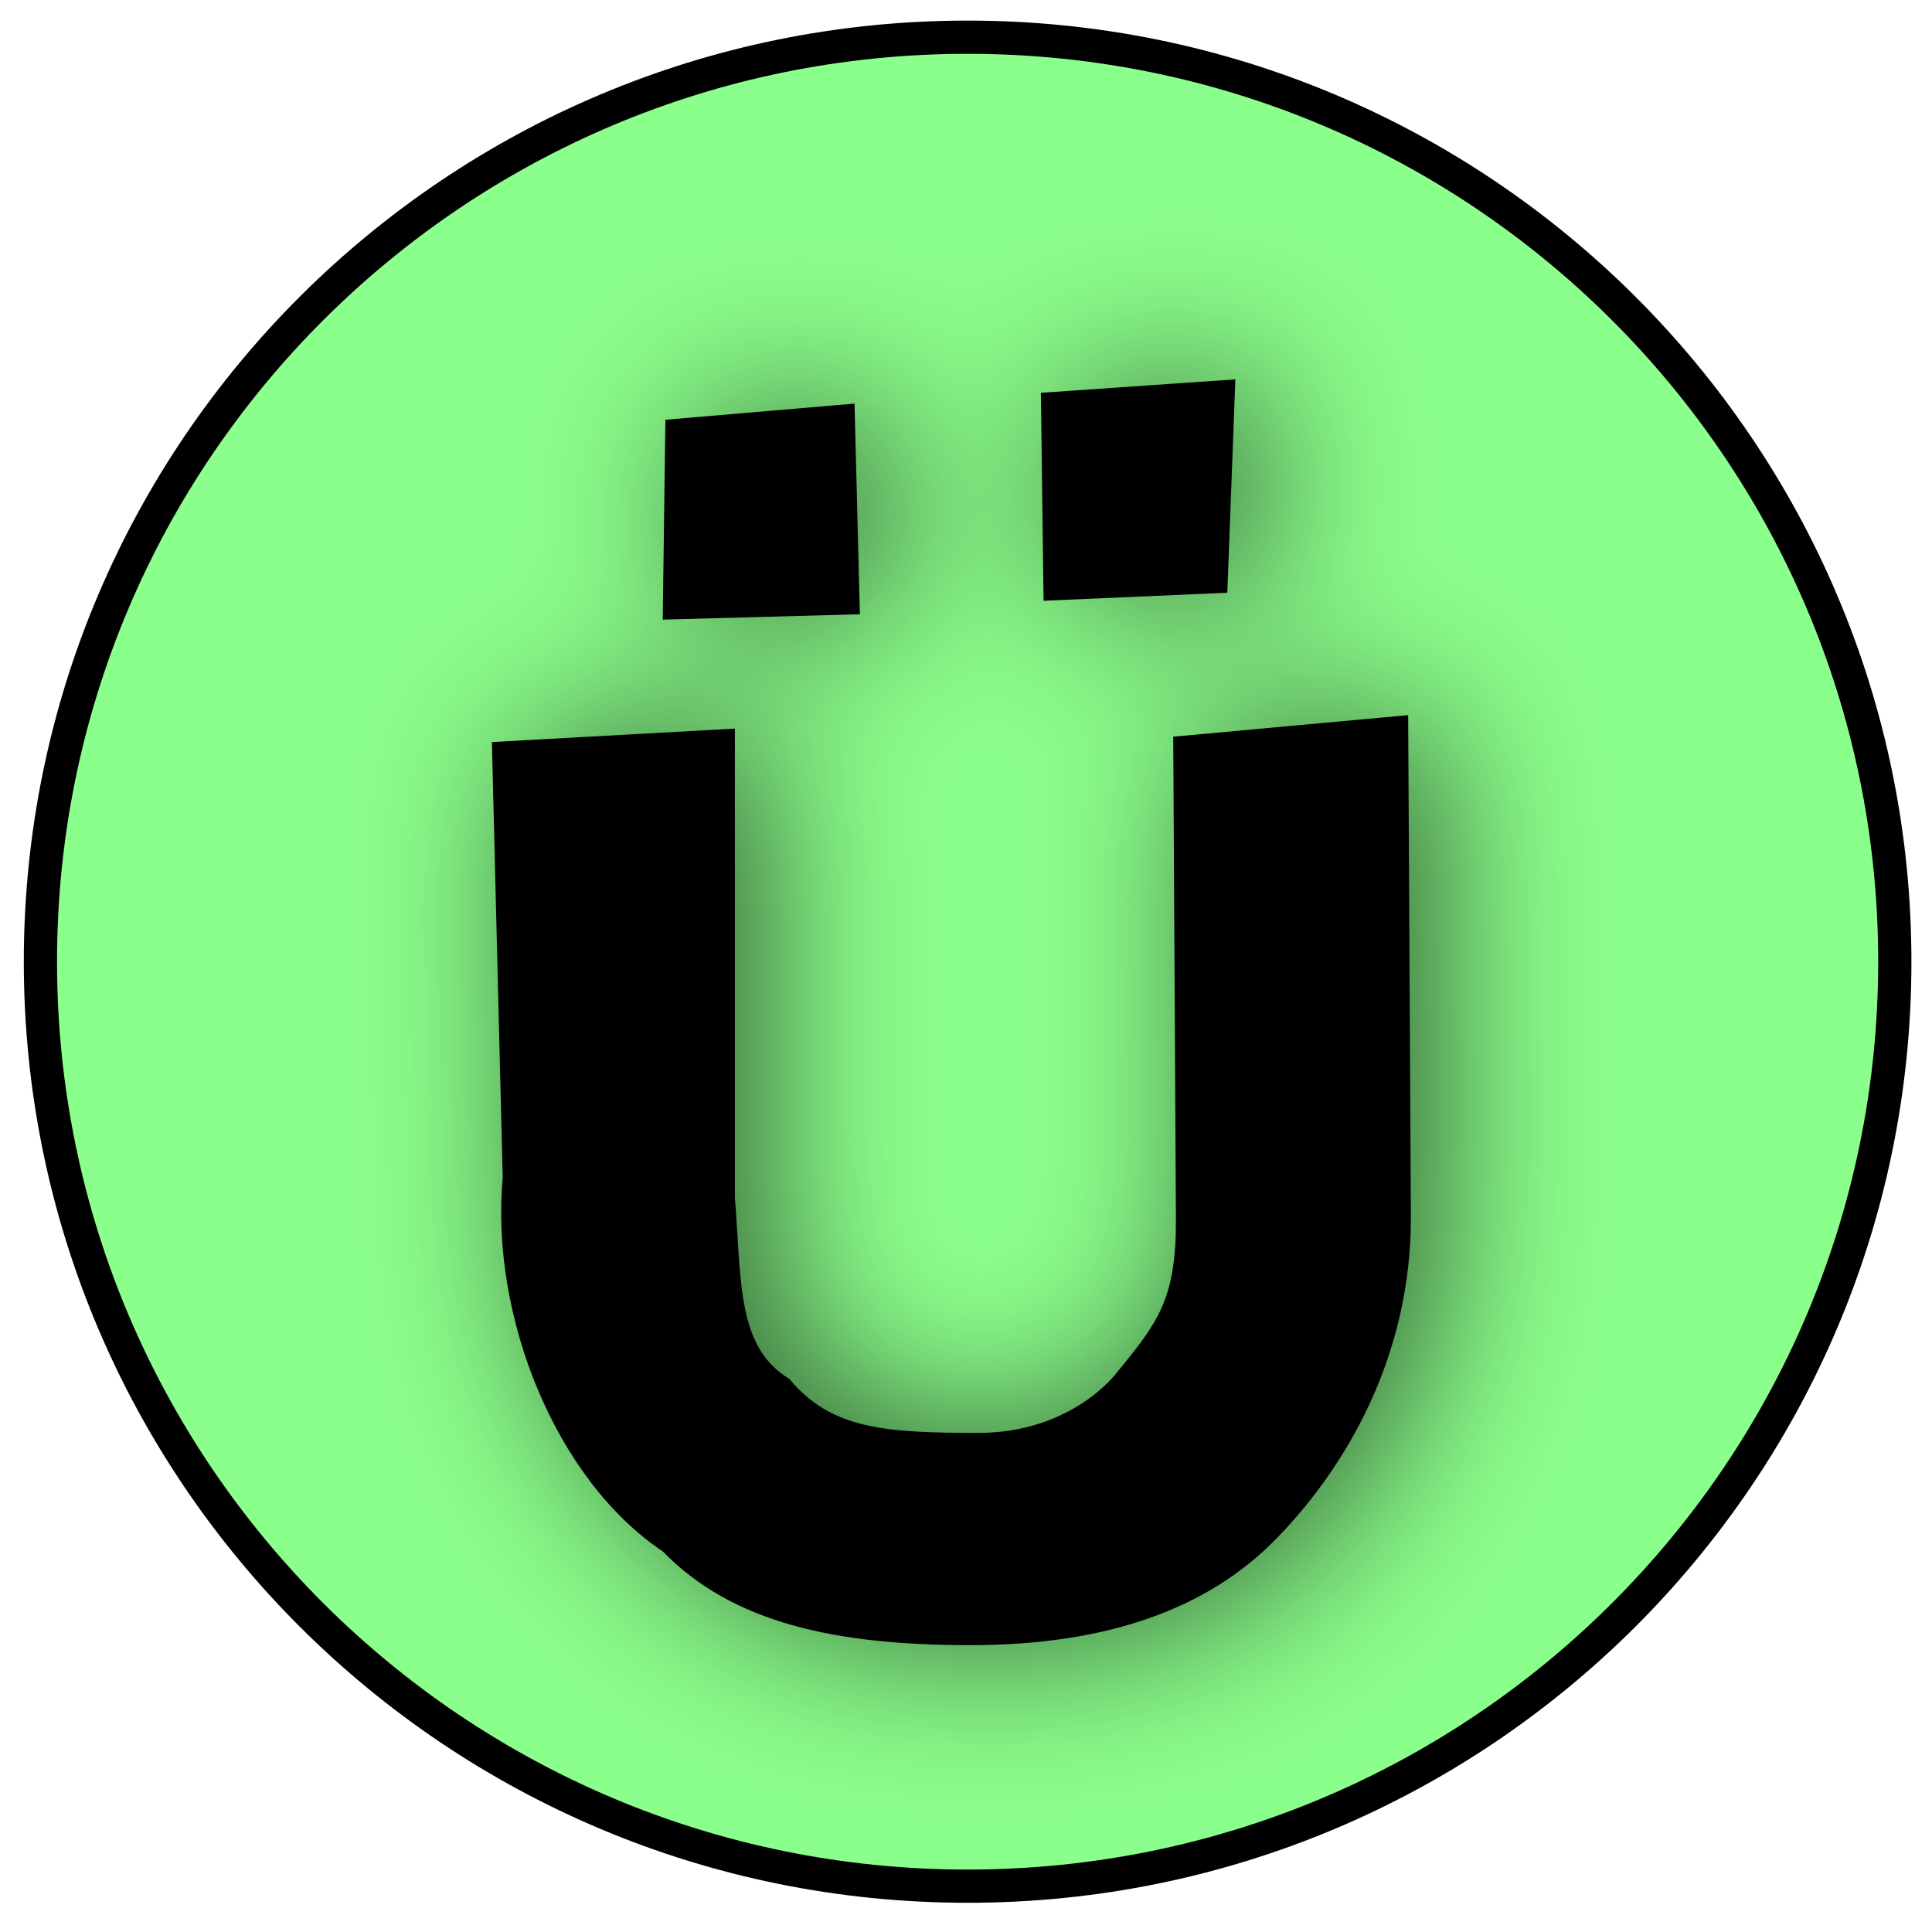
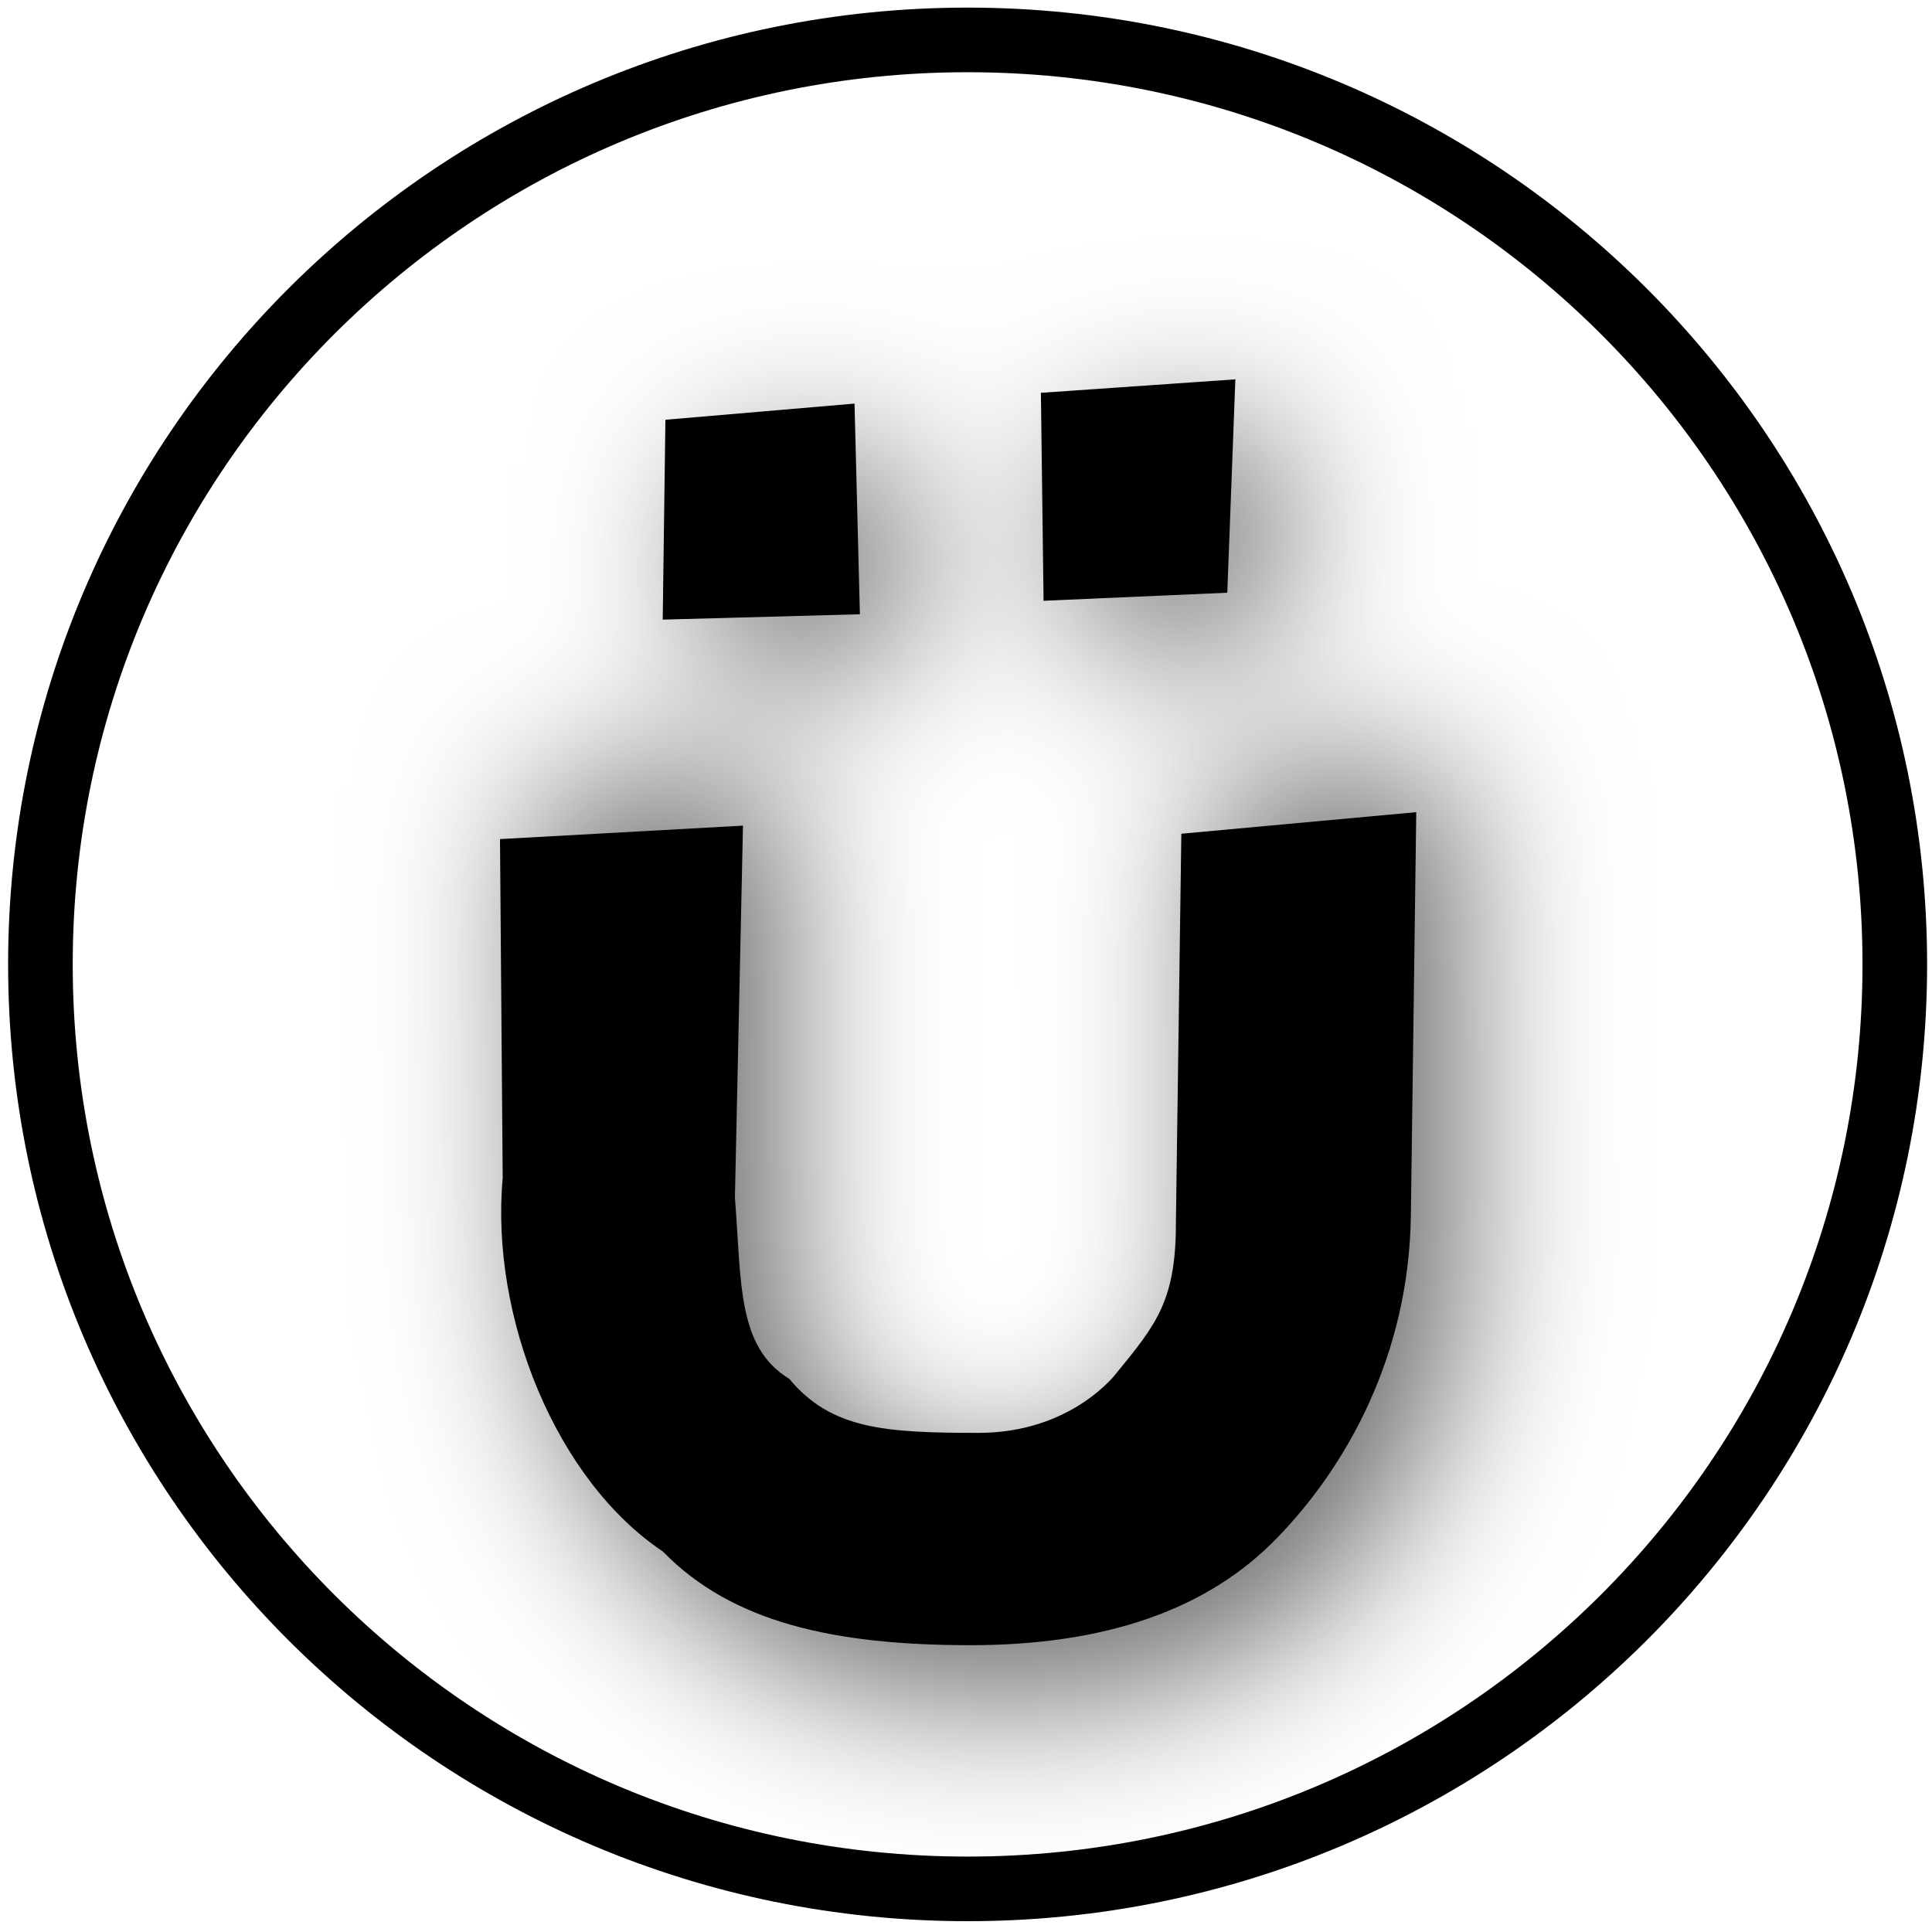
<svg xmlns="http://www.w3.org/2000/svg" width="256" height="256" viewBox="0 0 67.733 67.733" version="1.1" id="svg8">
  <defs id="defs2">
    <filter style="color-interpolation-filters:sRGB" id="filter1039" x="-0.218" width="1.437" y="-0.158" height="1.317">
      <feGaussianBlur stdDeviation="2.93" id="feGaussianBlur1041" />
    </filter>
  </defs>
  <g id="layer1" transform="translate(0,-229.2666)">
-     <ellipse id="path10" style="fill:#8bff8b;stroke:#000000;stroke-width:1.165;stroke-miterlimit:4;stroke-dasharray:none;stroke-opacity:1;fill-opacity:1" ry="32.411" rx="32.506" cy="262.982" cx="33.923" />
+     <ellipse id="path10" style="fill:none;fill-opacity:1;stroke:#000000;stroke-width:2.265;stroke-miterlimit:4;stroke-dasharray:none;stroke-opacity:1" ry="32.411" rx="32.506" cy="263.077" cx="33.923" />
    <g aria-label="Ü" style="font-style:normal;font-weight:normal;font-size:51.63px;line-height:1.25;font-family:sans-serif;letter-spacing:0px;word-spacing:0px;fill:#000000;fill-opacity:1;stroke:none;stroke-width:1.291" id="text4522">
-       <path d="m 17.245,255.282 8.519,-0.472 v 16.44 c 0.236,2.994 0.07,5.24 1.91,6.36 1.462,1.765 3.359,1.891 6.637,1.891 3.26,0 4.816,-2.08 4.816,-2.08 1.462,-1.782 2.114,-2.603 2.099,-5.415 l -0.094,-16.912 8.236,-0.756 0.095,17.542 c 0.026,4.907 -2.258,8.802 -4.695,11.307 -2.42,2.504 -6,3.756 -10.739,3.756 -4.756,0 -8.353,-0.78 -10.79,-3.284 -3.743,-2.504 -6.056,-8.214 -5.615,-13.102 z m 19.247,-12.244 6.818,-0.472 -0.283,7.48 -6.441,0.283 z m -13.164,0.945 6.63,-0.567 0.189,7.385 -6.913,0.189 z" style="stroke-width:1.291" id="path4589" />
+       <path d="m 17.529,258.684 8.519,-0.472 -0.283,13.038 c 0.236,2.994 0.07,5.24 1.91,6.36 1.462,1.765 3.359,1.891 6.637,1.891 3.26,0 4.816,-2.08 4.816,-2.08 1.462,-1.782 2.114,-2.603 2.099,-5.415 l 0.189,-13.51 8.236,-0.756 -0.189,14.141 c -0.066,4.907 -2.258,8.802 -4.695,11.307 -2.42,2.504 -6,3.756 -10.739,3.756 -4.756,0 -8.353,-0.78 -10.79,-3.284 -3.743,-2.504 -6.056,-8.214 -5.615,-13.102 z m 18.963,-15.646 6.818,-0.472 -0.283,7.48 -6.441,0.283 z m -13.164,0.945 6.63,-0.567 0.189,7.385 -6.913,0.189 z" style="stroke-width:1.291" id="path4589" />
    </g>
-     <g id="g877" style="font-style:normal;font-weight:normal;font-size:51.63px;line-height:1.25;font-family:sans-serif;letter-spacing:0px;word-spacing:0px;opacity:0.614;fill:#000000;fill-opacity:1;stroke:none;stroke-width:1.291;filter:url(#filter1039)" aria-label="Ü" transform="translate(1.058333)">
+   </g>
+   <g id="layer2">
+     <g id="g877" style="font-style:normal;font-weight:normal;font-size:51.63px;line-height:1.25;font-family:sans-serif;letter-spacing:0px;word-spacing:0px;opacity:0.614;fill:#000000;fill-opacity:1;stroke:none;stroke-width:1.291;filter:url(#filter1039)" aria-label="Ü" transform="translate(1.54522,-227.5783)">
      <path id="path875" style="stroke-width:1.291" d="m 17.245,255.282 8.519,-0.472 v 16.44 c 0.236,2.994 0.07,5.24 1.91,6.36 1.462,1.765 3.359,1.891 6.637,1.891 3.26,0 4.816,-2.08 4.816,-2.08 1.462,-1.782 2.114,-2.603 2.099,-5.415 l -0.094,-16.912 8.236,-0.756 0.095,17.542 c 0.026,4.907 -2.258,8.802 -4.695,11.307 -2.42,2.504 -6,3.756 -10.739,3.756 -4.756,0 -8.353,-0.78 -10.79,-3.284 -3.743,-2.504 -6.056,-8.214 -5.615,-13.102 z m 19.247,-12.244 6.818,-0.472 -0.283,7.48 -6.441,0.283 z m -13.164,0.945 6.63,-0.567 0.189,7.385 -6.913,0.189 z" />
    </g>
  </g>
</svg>
